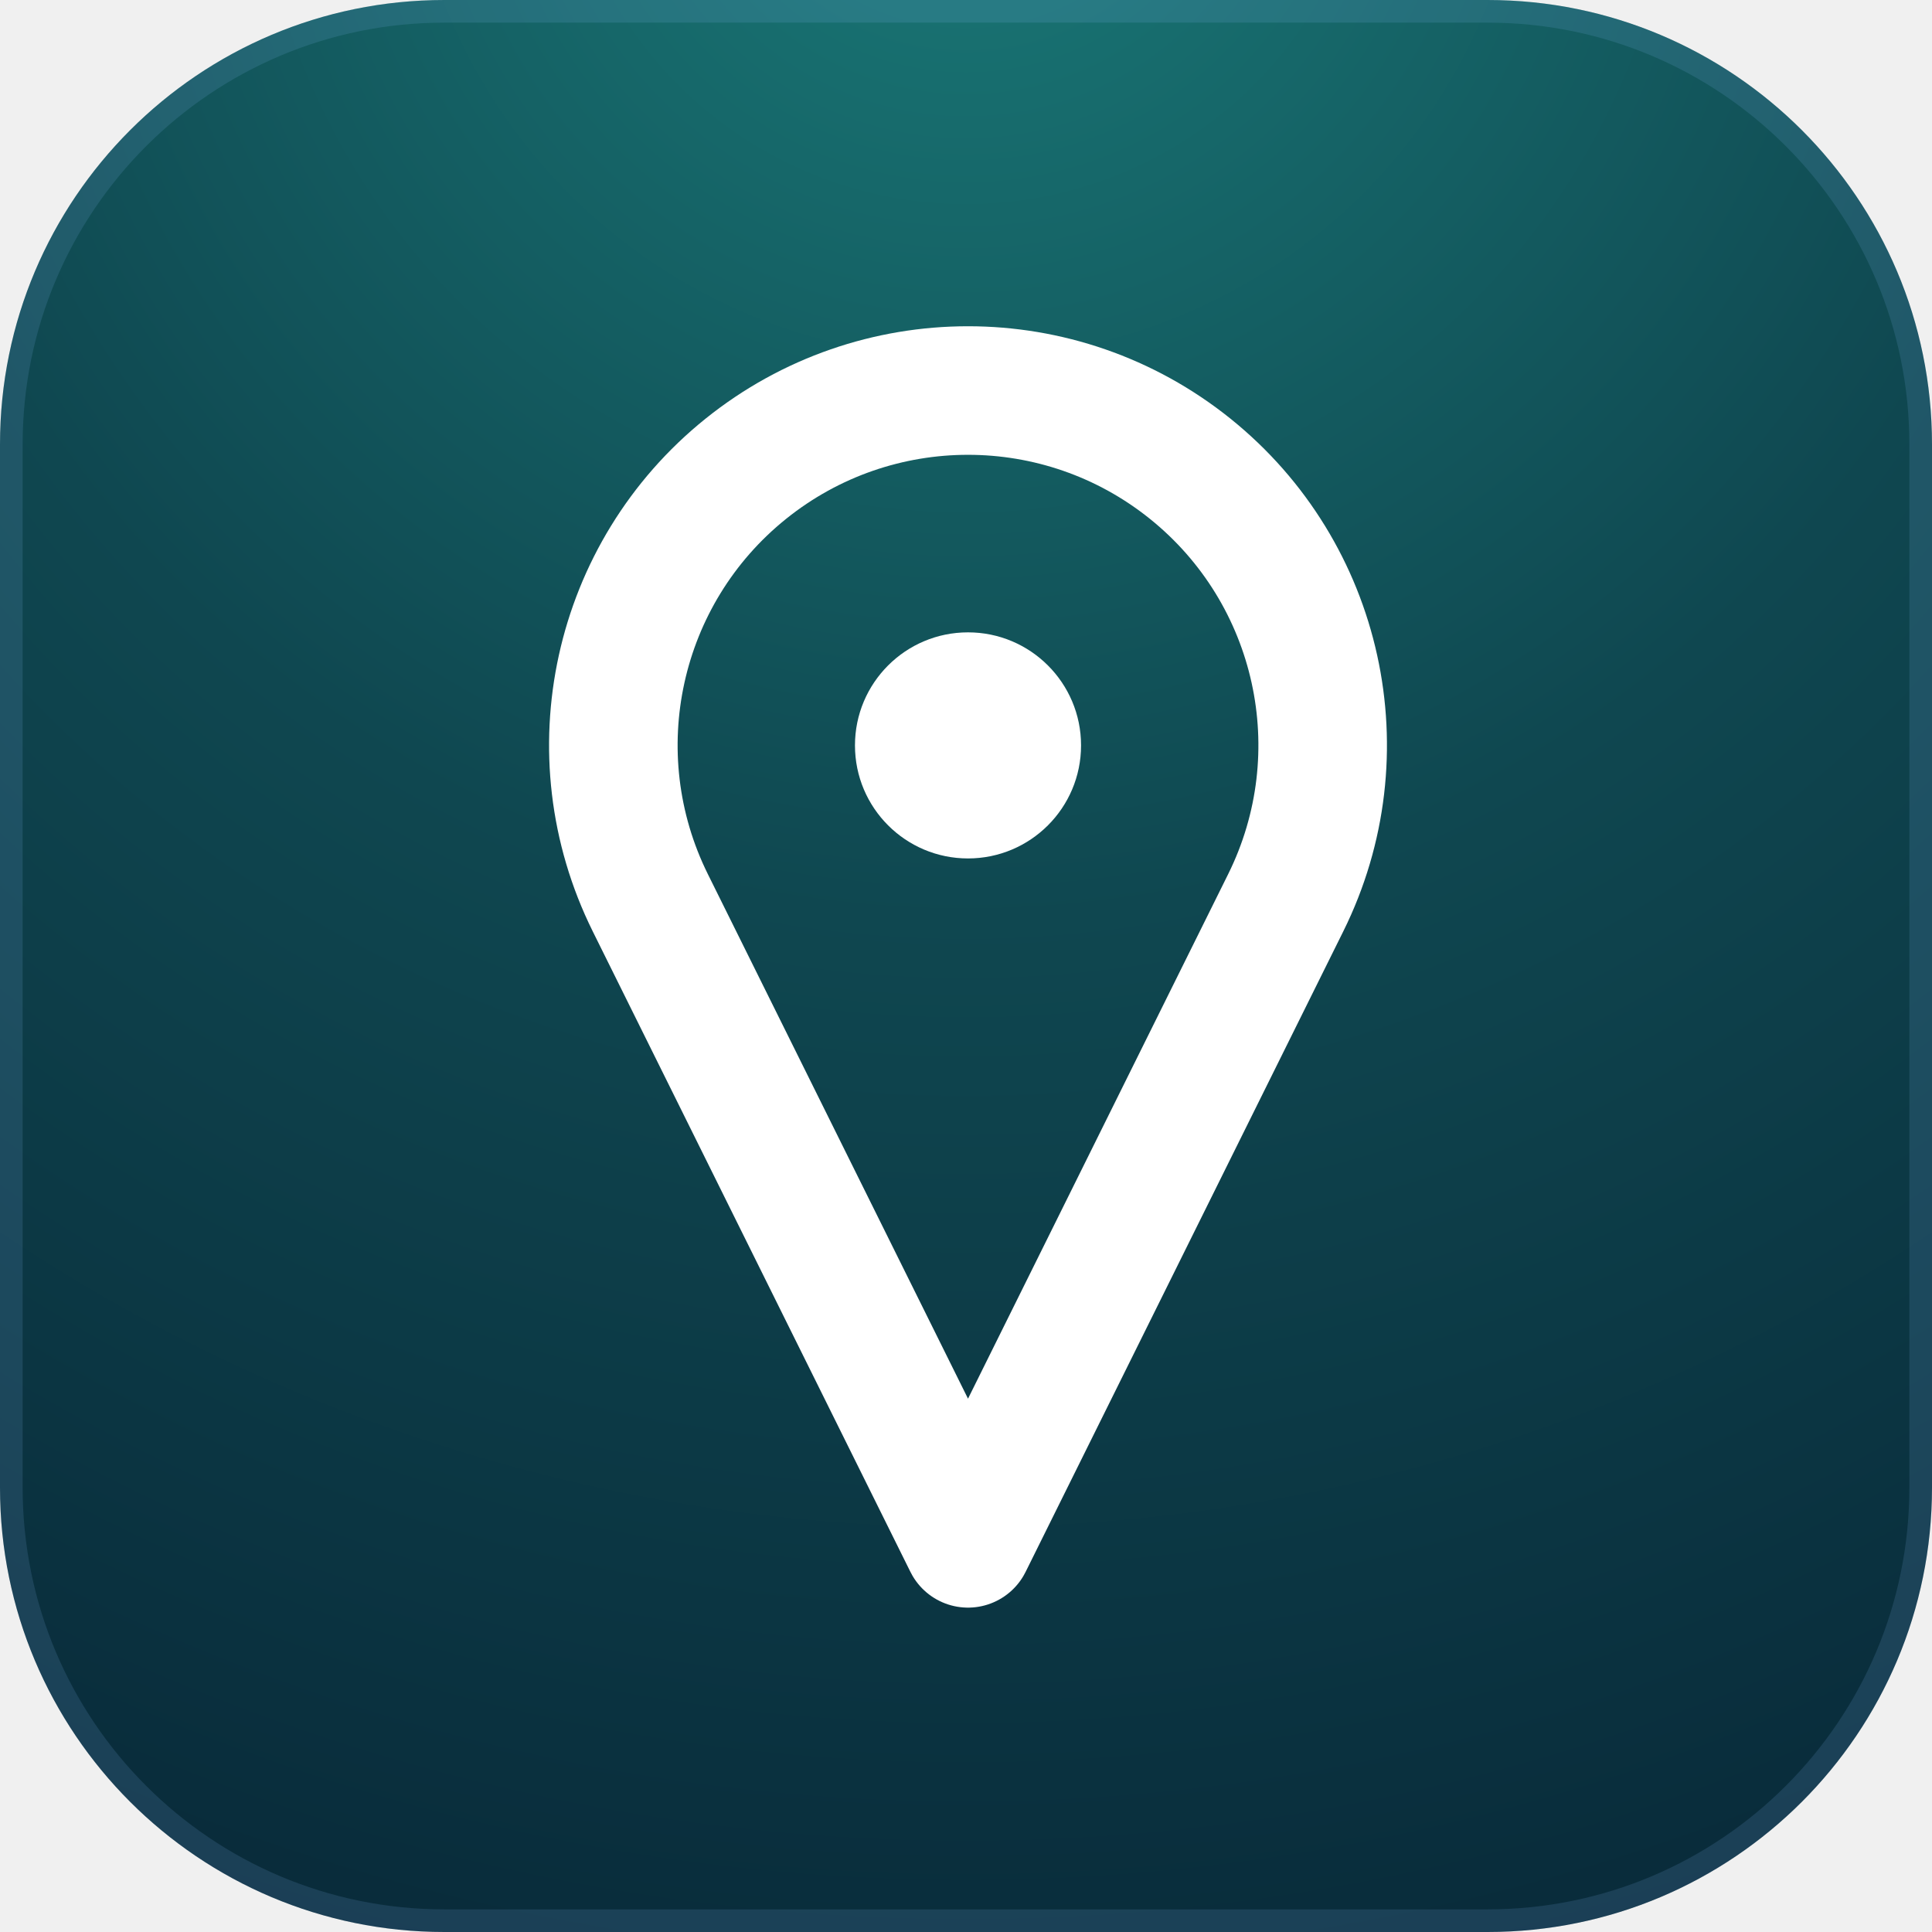
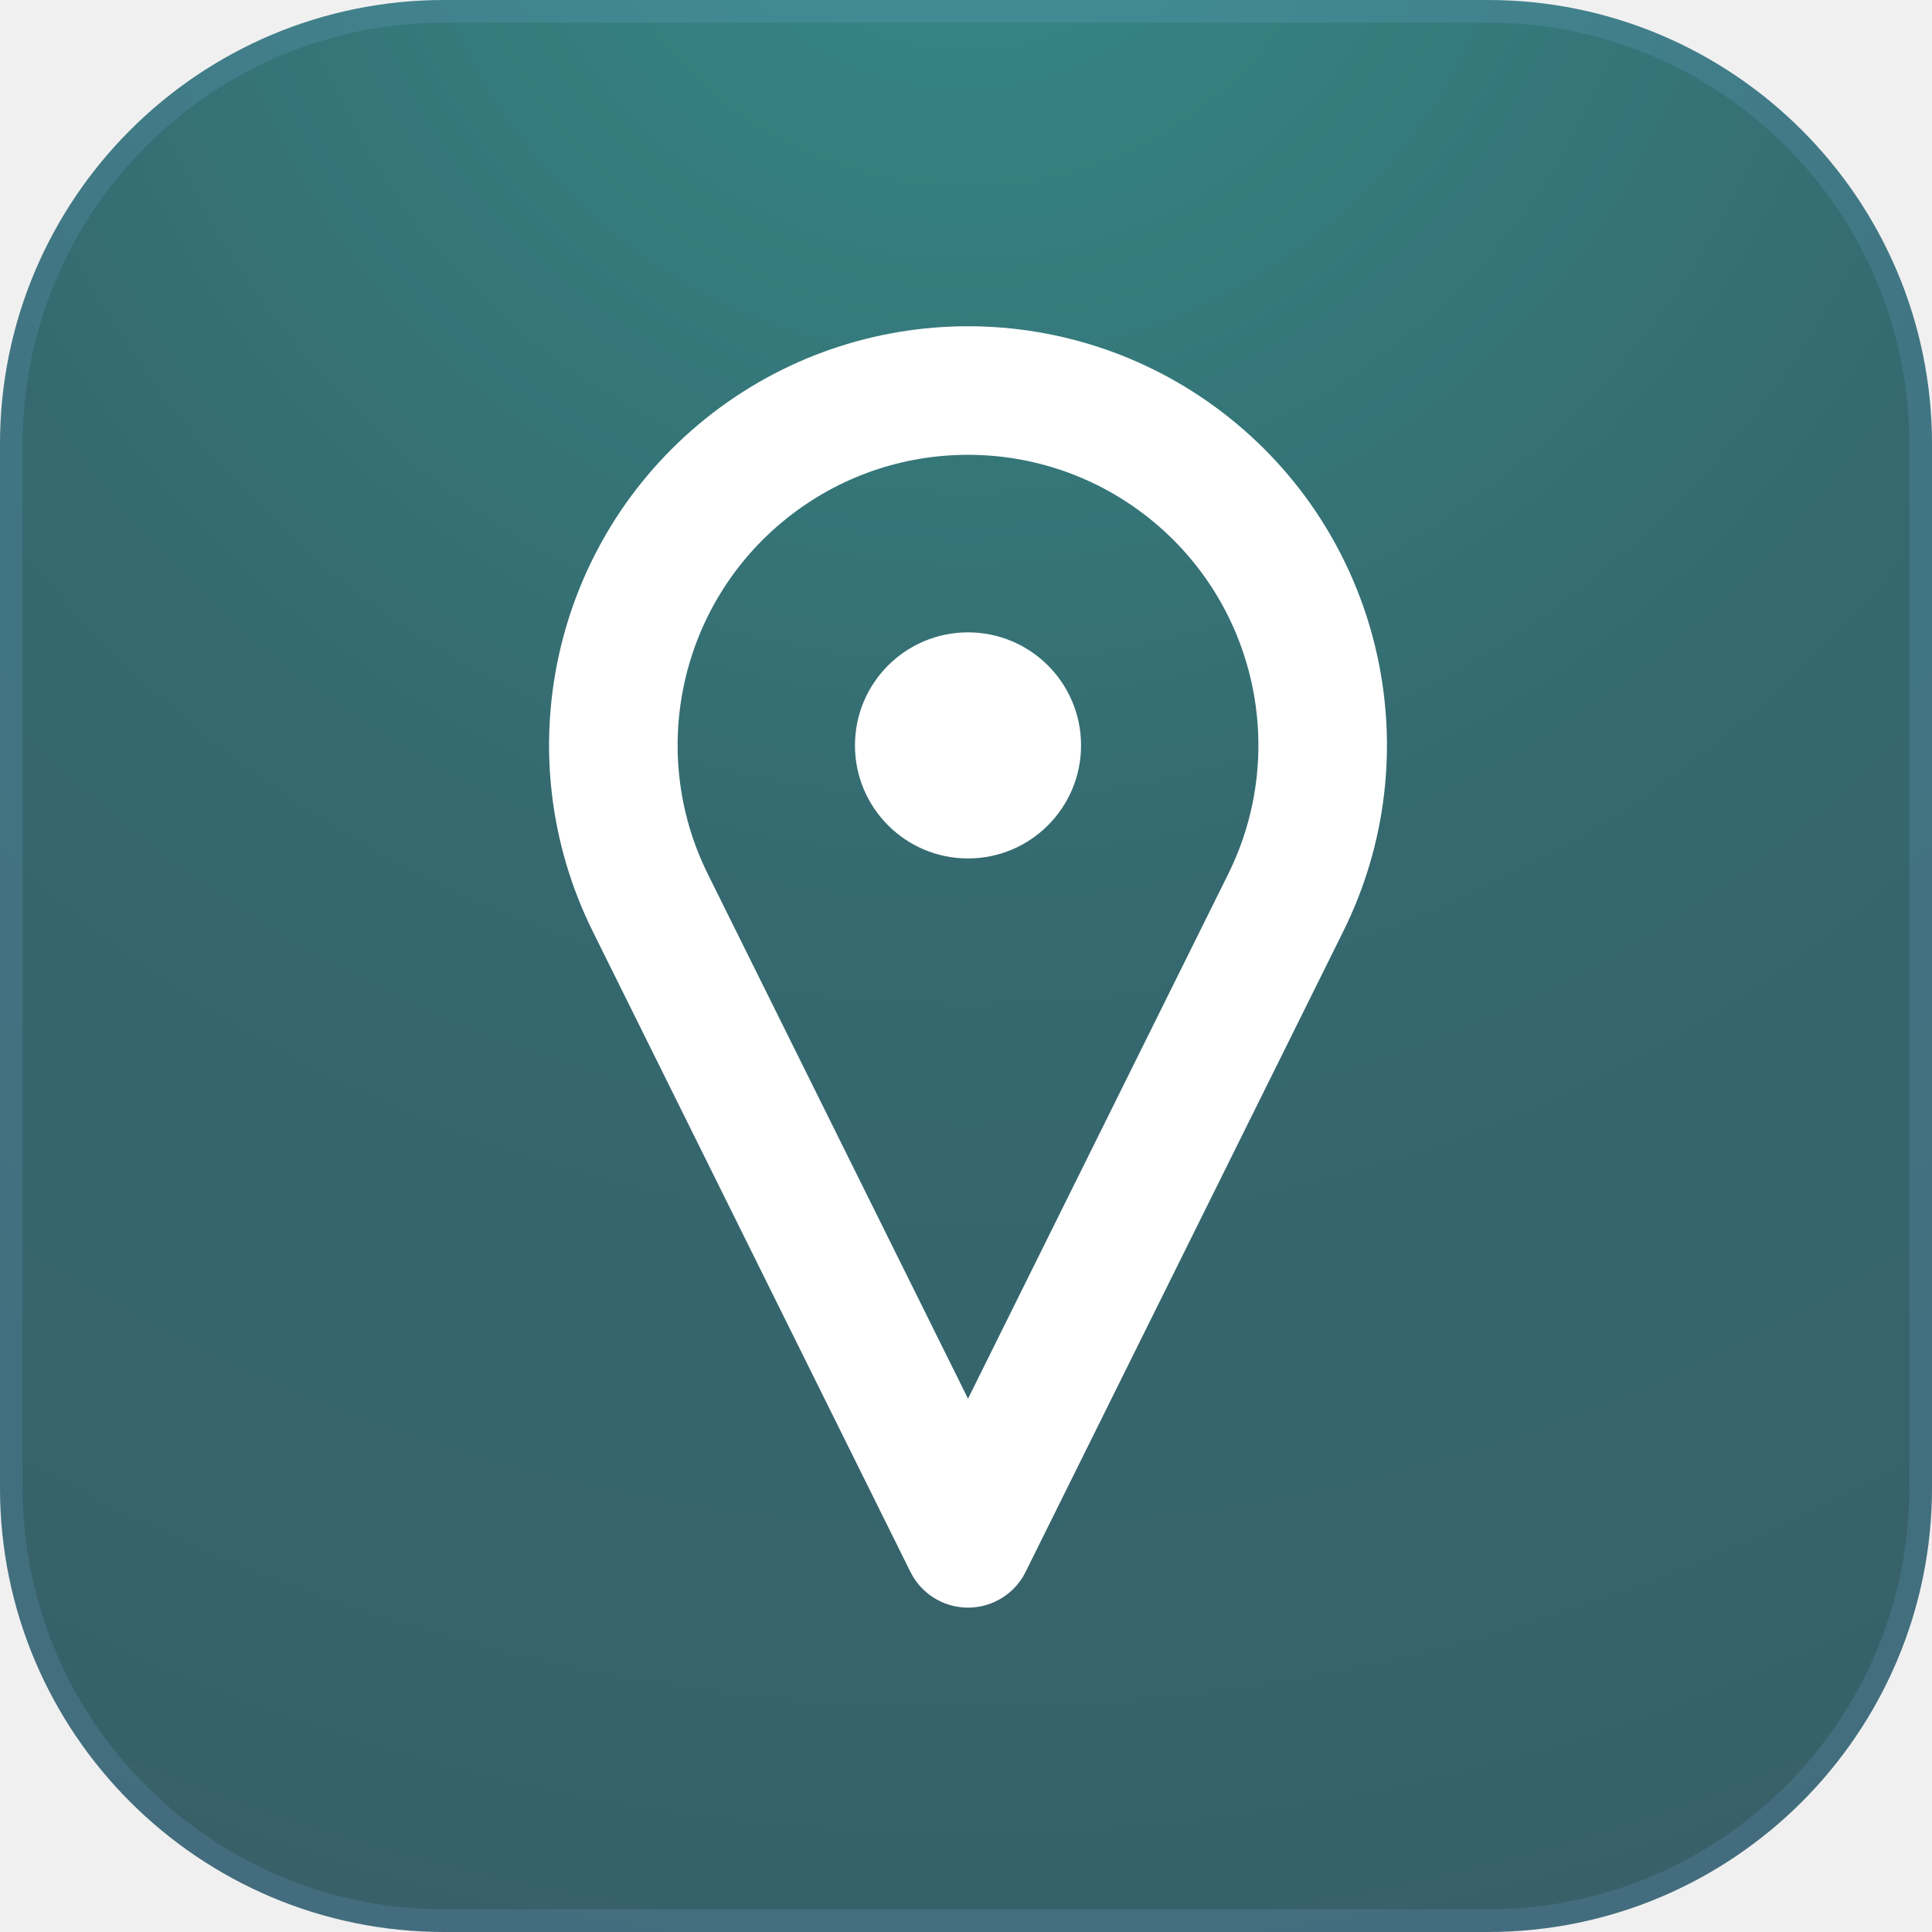
<svg xmlns="http://www.w3.org/2000/svg" viewBox="0 0 256 256">
  <defs>
    <radialGradient id="bg" cx="0.5" cy="-0.1" r="1.2">
-       <stop offset="0" stop-color="#1a7a78" />
-       <stop offset="0.48" stop-color="#0f4750" />
-       <stop offset="1" stop-color="#082838" />
+       <stop offset="0" stop-color="#358a88" />
+       <stop offset="0.48" stop-color="#35696f" />
+       <stop offset="1" stop-color="#385f68" />
    </radialGradient>
  </defs>
  <rect width="256" height="256" rx="58.88" fill="url(#bg)" />
  <rect x="1.5" y="1.5" width="253" height="253" rx="57.38" fill="none" stroke="#8cbeff" stroke-opacity="0.14" stroke-width="3" />
  <g transform="translate(2.7 2.7) scale(0.979)">
    <g transform="translate(0.26 -5.87)" data-centre="1">
      <path d="M85 125.3 A48 48 0 1 1 171 125.3 L128 212 Z" fill="none" stroke="#ffffff" stroke-width="17.4" stroke-linejoin="round" />
      <circle cx="128" cy="104" r="15.3" fill="#ffffff" />
    </g>
  </g>
</svg>
